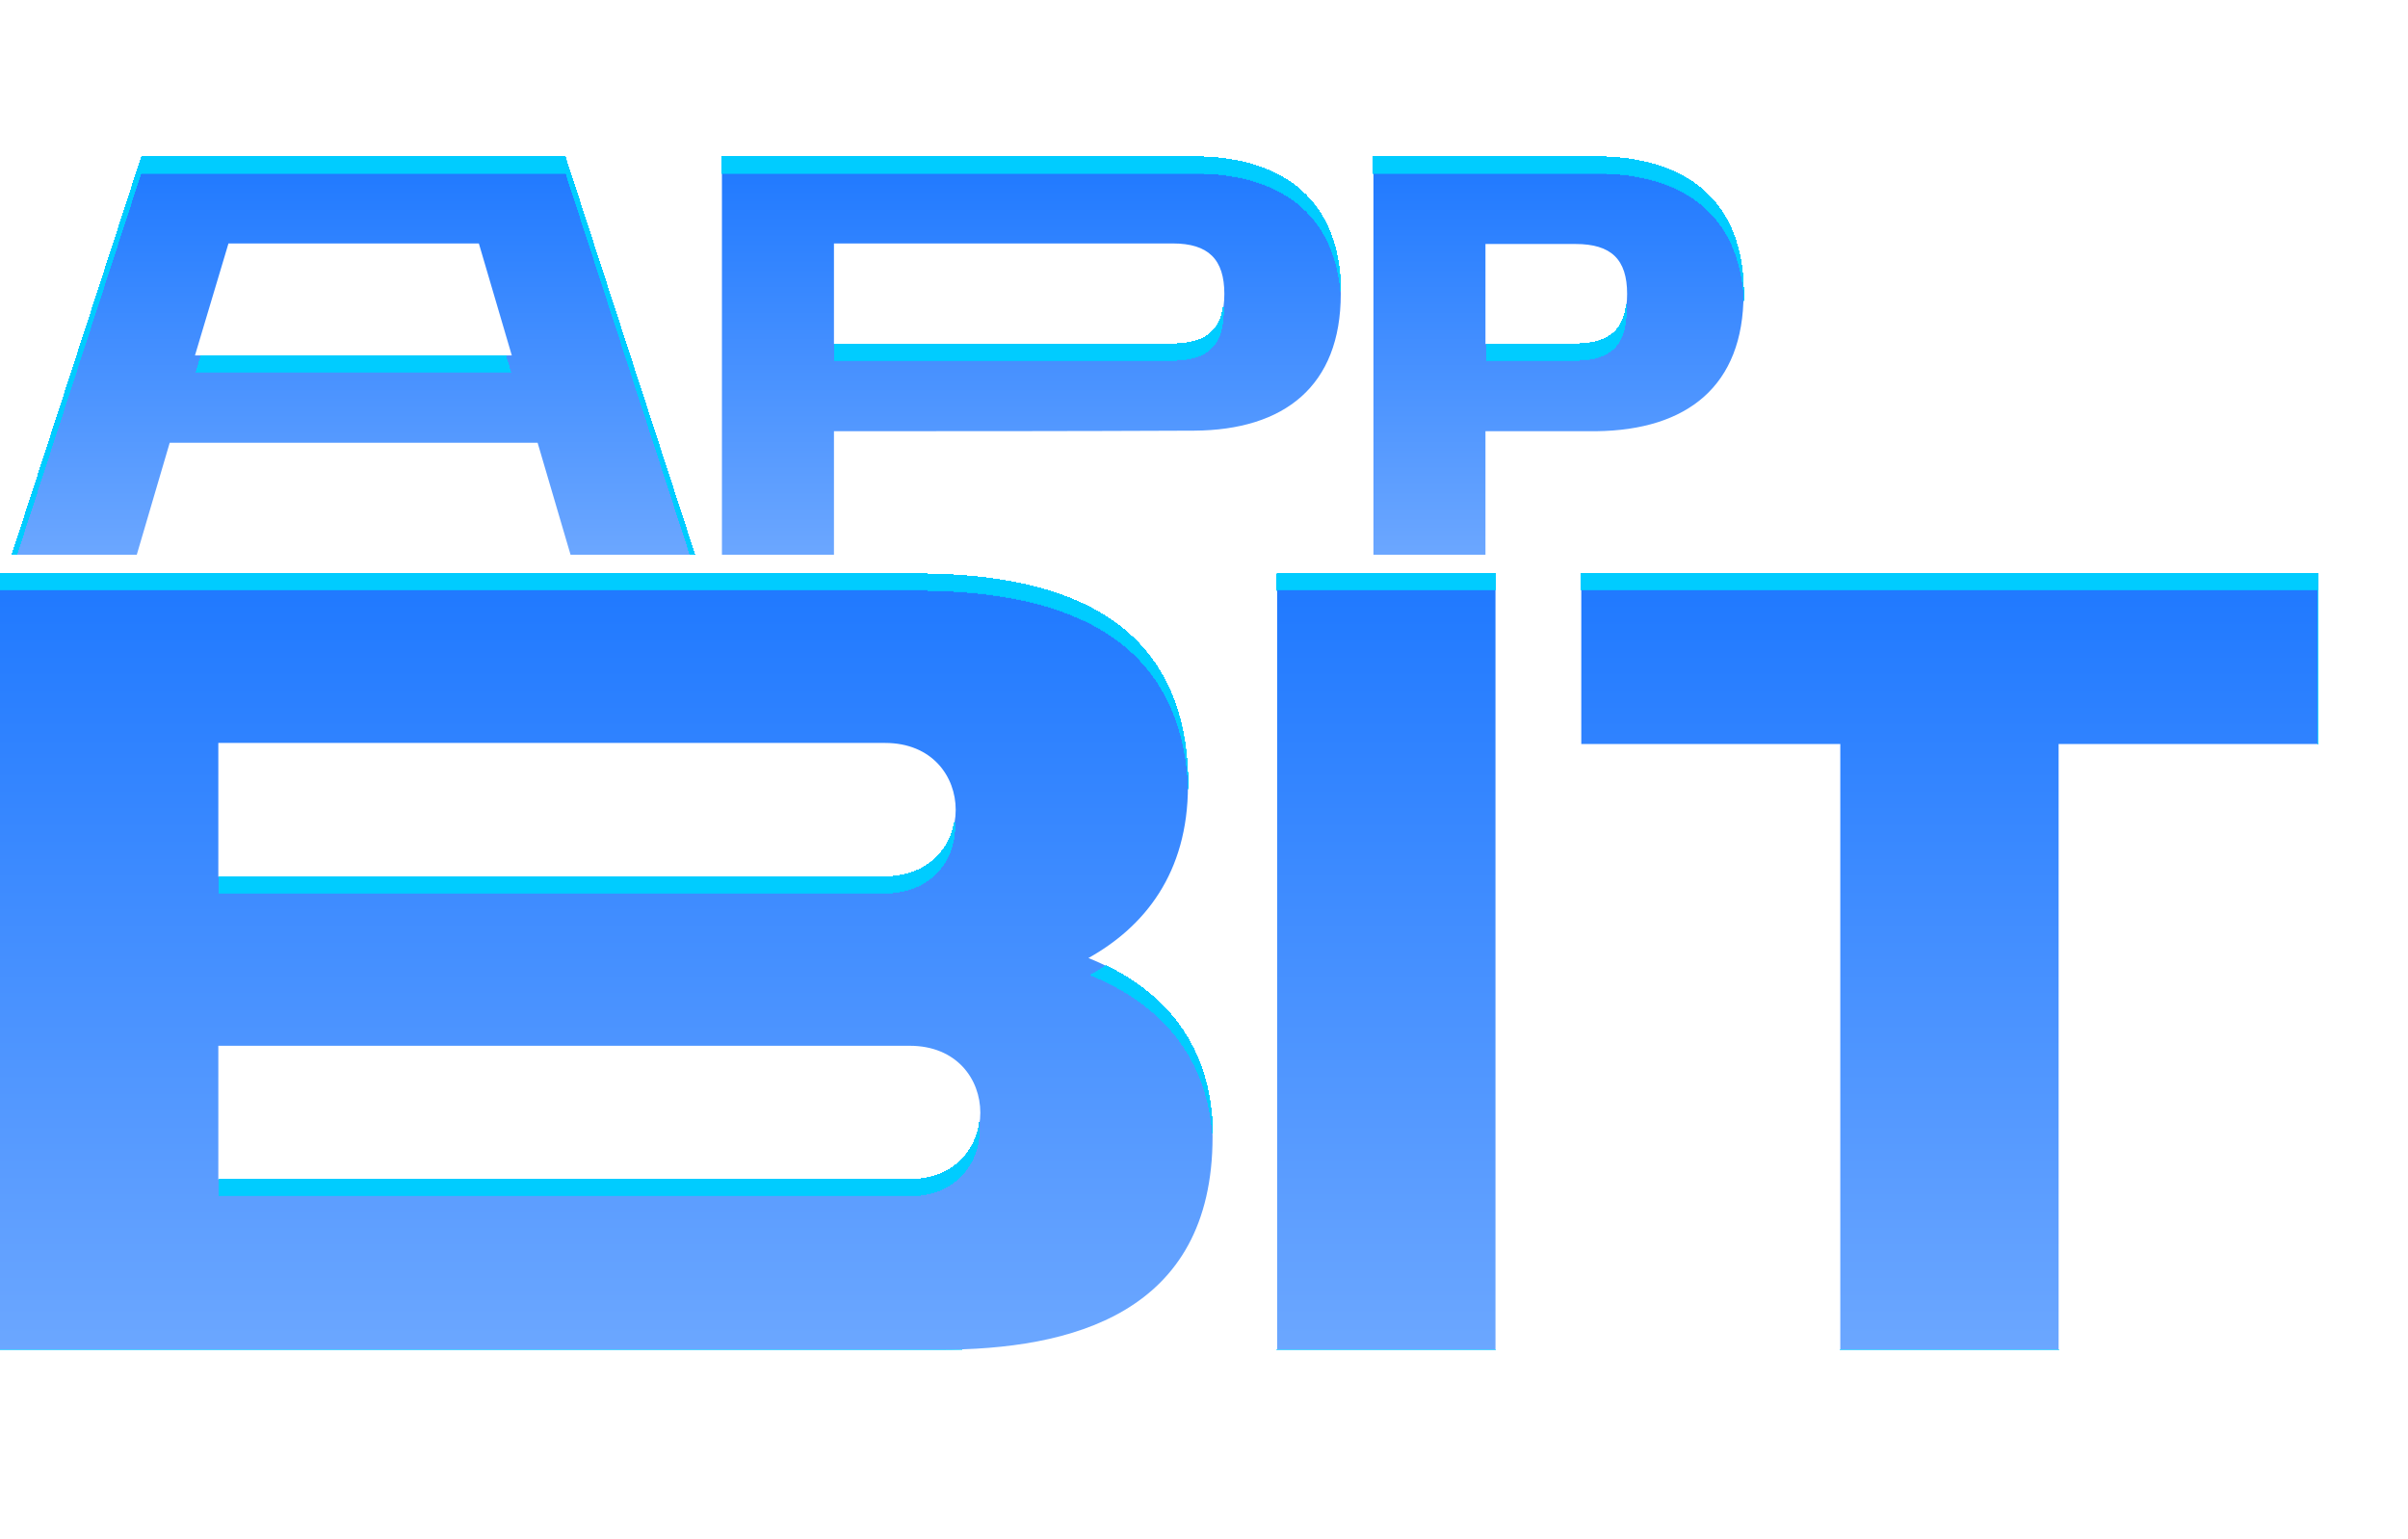
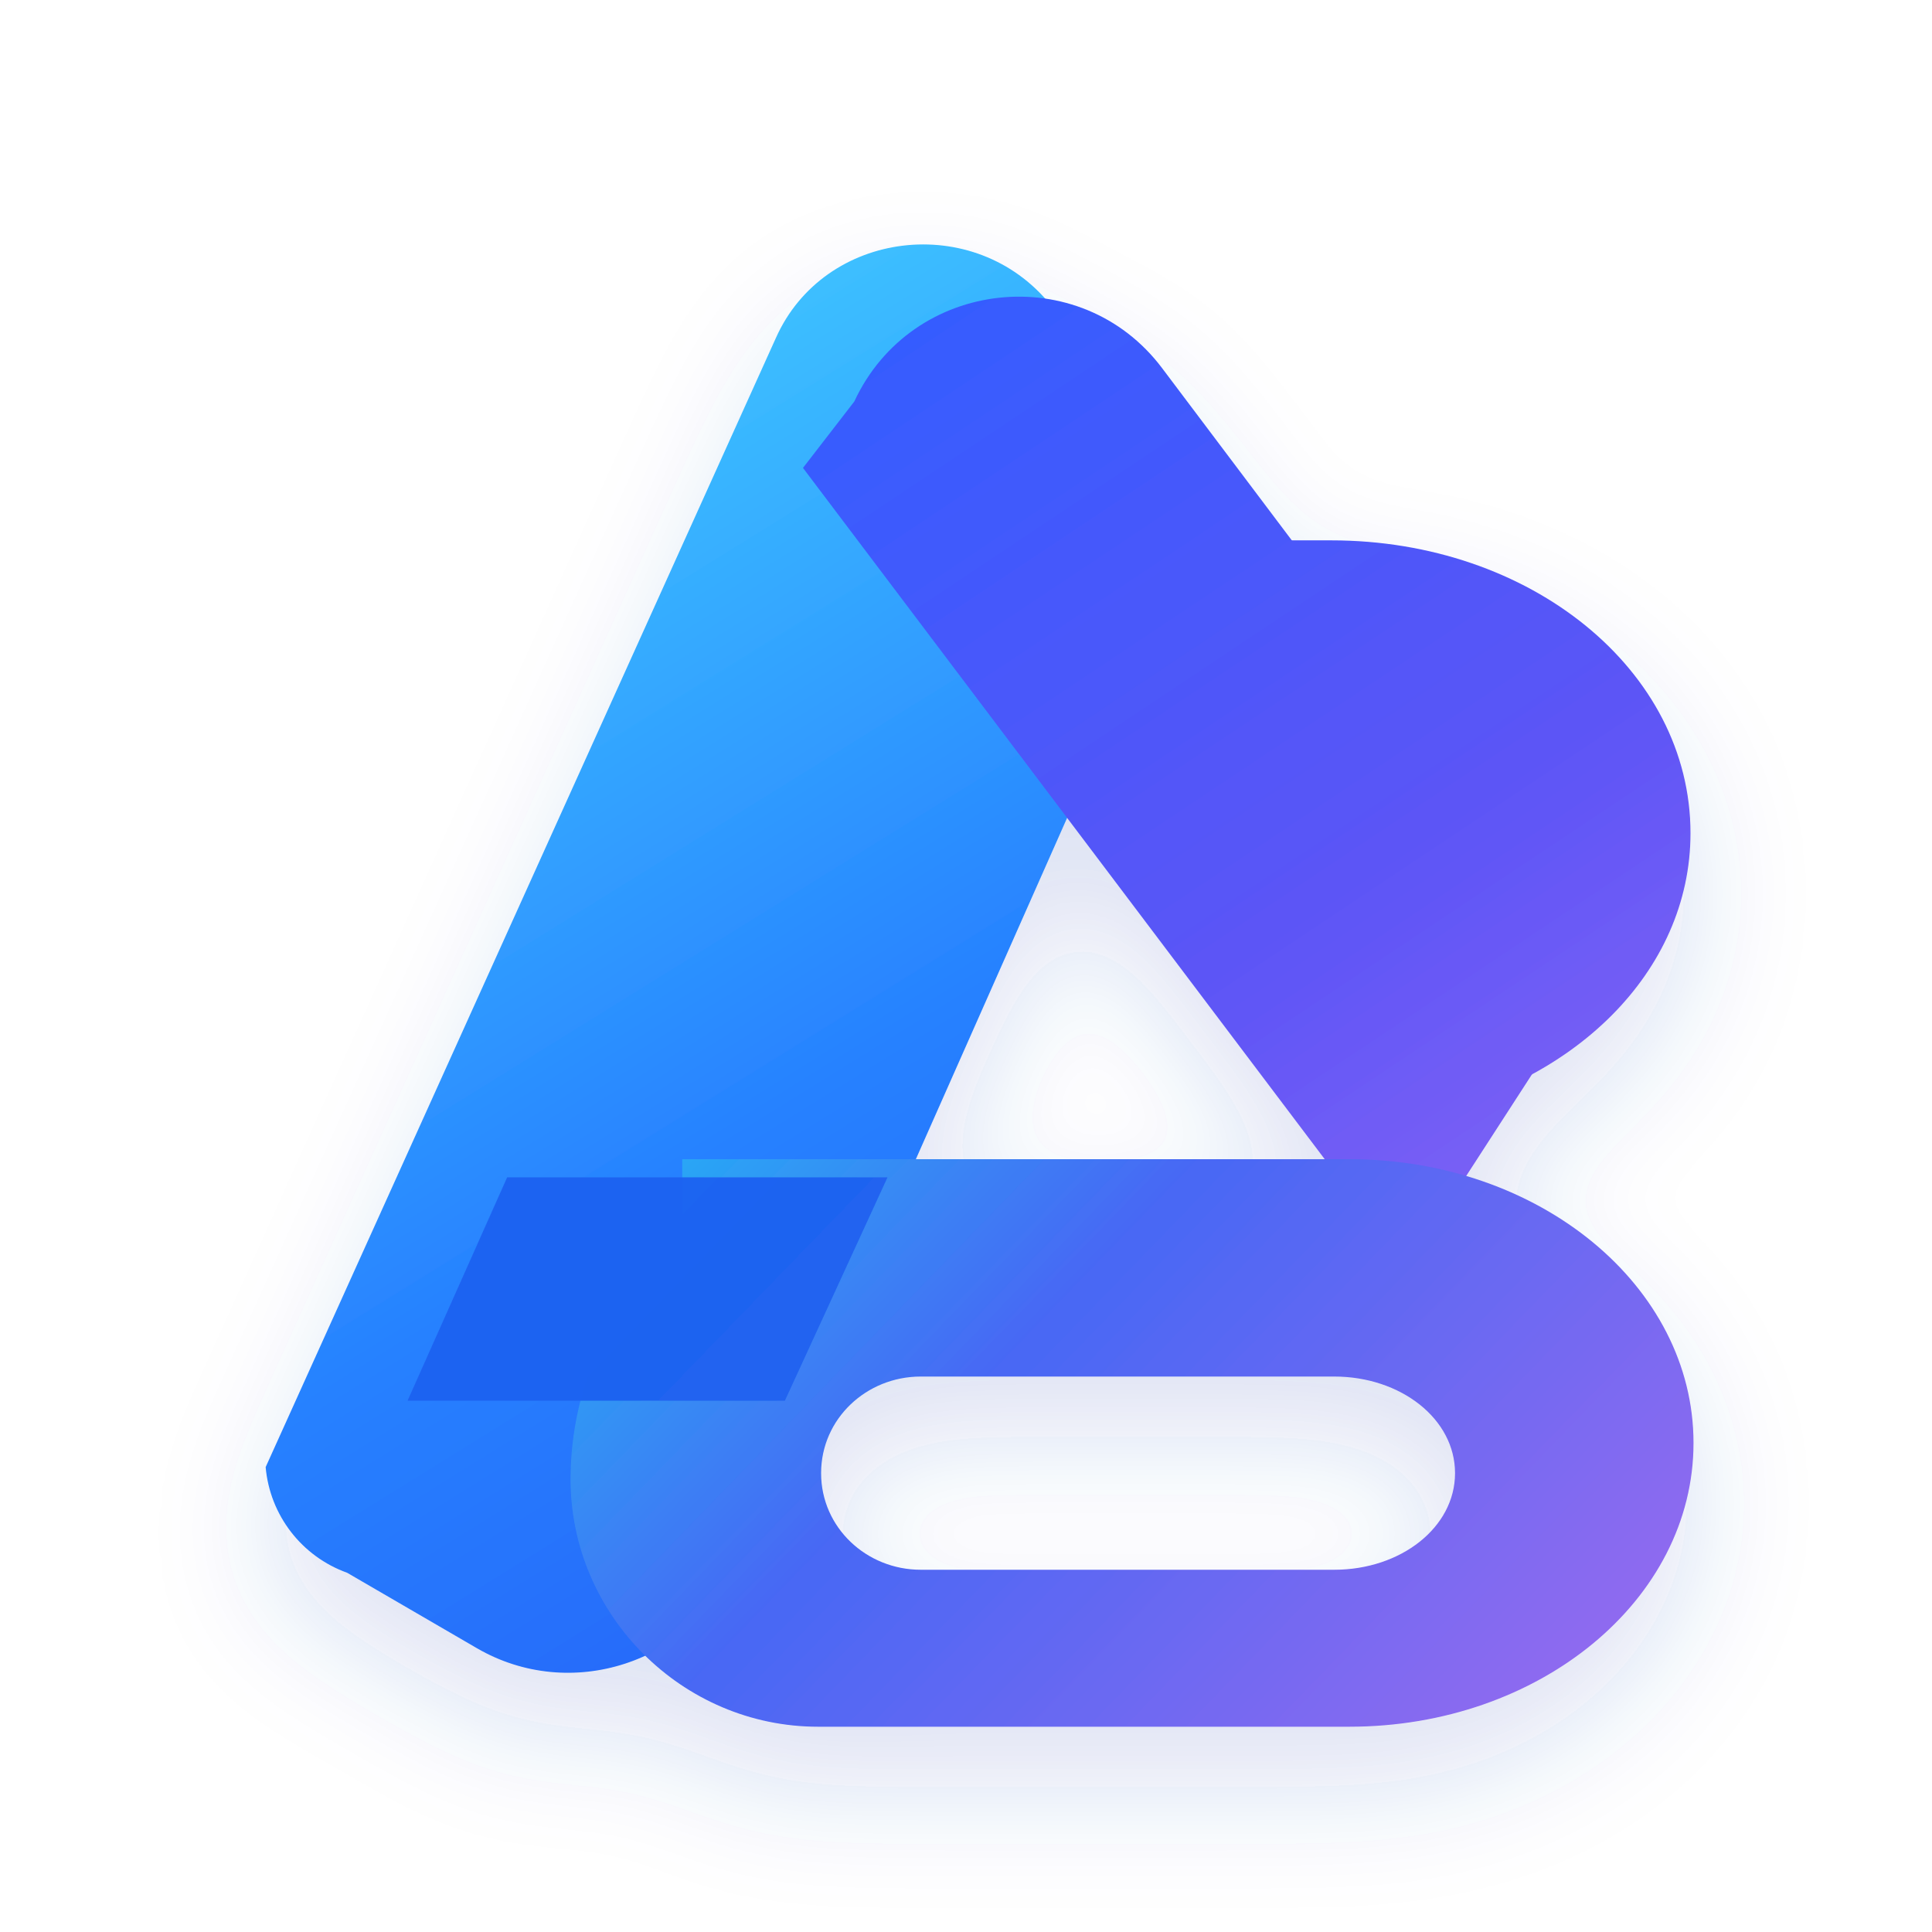
- <svg xmlns="http://www.w3.org/2000/svg" width="421" height="269" viewBox="0 0 421 269" fill="none">
-   <g filter="url(#filter0_i_656_411)">
-     <path d="M29.672 77.416L23.912 97H2.12L24.776 27.4H37.544H44.36H79.208H86.504H98.792L121.448 97H99.752L93.992 77.416H29.672ZM39.944 42.568L34.088 62.152H89.48L83.72 42.568H39.944ZM145.803 75.4V97H126.219C126.219 73.768 126.219 50.536 126.219 27.4C153.771 27.4 181.227 27.4 208.779 27.4C224.523 27.496 234.411 35.176 234.411 51.4C234.411 67.528 224.523 75.208 208.779 75.304C187.755 75.4 166.827 75.4 145.803 75.4ZM145.803 42.568V60.136C165.579 60.136 185.259 60.136 205.035 60.136C211.275 60.136 214.059 57.448 214.059 51.4C214.059 45.352 211.275 42.568 205.035 42.568C185.259 42.568 165.579 42.568 145.803 42.568ZM259.709 75.4V97H240.125V27.4C253.181 27.4 266.141 27.4 279.101 27.4C294.941 27.496 304.829 35.272 304.829 51.4C304.829 67.528 294.941 75.208 279.101 75.4C272.669 75.4 266.141 75.4 259.709 75.4ZM259.709 42.664V60.136C264.989 60.136 270.173 60.136 275.453 60.136C281.693 60.136 284.477 57.448 284.477 51.4C284.477 45.352 281.693 42.664 275.453 42.664C270.173 42.664 264.989 42.664 259.709 42.664Z" fill="url(#paint0_linear_656_411)" />
-     <path d="M211.997 198.765C211.997 229.825 187.111 236 164.284 236H0V100.344H159.98C182.808 100.344 207.693 106.332 207.693 137.392C207.693 152.736 200.022 162.091 190.292 167.517C201.893 172.195 211.997 181.364 211.997 198.765ZM38.171 129.908V153.297H154.741C171.207 153.297 171.207 129.908 154.741 129.908H38.171ZM38.171 206.249H159.044C175.51 206.249 175.51 182.86 159.044 182.86H38.171V206.249ZM261.461 236H223.291V197.829V100.344H261.461V236ZM321.745 236V130.095H276.464V100.344C319.312 100.344 362.348 100.344 405.196 100.344V130.095H359.916V236H321.745Z" fill="url(#paint1_linear_656_411)" />
+ <svg xmlns="http://www.w3.org/2000/svg" width="64" height="64" viewBox="0 0 64 64" fill="none">
+   <defs>
+     <linearGradient id="ab1" x1="11" y1="8" x2="42" y2="58" gradientUnits="userSpaceOnUse">
+       <stop stop-color="#45D9FF" />
+       <stop offset=".55" stop-color="#2781FF" />
+       <stop offset="1" stop-color="#2455F4" />
+     </linearGradient>
+     <linearGradient id="ab2" x1="30" y1="10" x2="58" y2="52" gradientUnits="userSpaceOnUse">
+       <stop stop-color="#345CFF" />
+       <stop offset=".48" stop-color="#5C55F6" />
+       <stop offset="1" stop-color="#A56EF4" />
+     </linearGradient>
+     <linearGradient id="ab3" x1="23" y1="28" x2="54" y2="58" gradientUnits="userSpaceOnUse">
+       <stop stop-color="#18C9F5" />
+       <stop offset=".45" stop-color="#4867F4" />
+       <stop offset="1" stop-color="#9A6BEF" />
+     </linearGradient>
+     <filter id="soft" x="-20%" y="-20%" width="140%" height="140%">
+       <feDropShadow dx="0" dy="2" stdDeviation="2" flood-color="#2948B8" flood-opacity=".16" />
+     </filter>
+   </defs>
+   <g filter="url(#soft)">
+     <path d="M8.8 48.6 25.7 11.2c1.6-3.6 6.6-4.2 9.1-1.1l5.2 6.5-15.6 35.2c-1.5 3.3-5.5 4.6-8.6 2.8l-4.3-2.5a4.1 4.1 0 0 1-2.7-3.5Z" fill="url(#ab1)" />
+     <path d="M28.3 13.3c1.9-4.1 7.5-4.7 10.2-1.1l12.2 16.2c1.5 2 1.6 4.7.3 6.8l-4.4 6.8-20-26.5 1.7-2.2Z" fill="url(#ab2)" />
+     <path d="M22.6 38.4h22.1c6.3 0 11.4 4.2 11.4 9.4s-5.1 9.4-11.4 9.4H27.1c-4.5 0-8.2-3.7-8.2-8.2 0-3.1 1.4-6.1 3.7-8.2v-2.4Zm7.9 7.2c-1.8 0-3.3 1.4-3.3 3.2 0 1.8 1.5 3.2 3.3 3.2h13.7c2.2 0 4-1.4 4-3.2 0-1.8-1.8-3.2-4-3.2H30.5Z" fill="url(#ab3)" fill-rule="evenodd" />
+     <path d="M39.1 17.9h5c6.6 0 11.9 4.3 11.9 9.7 0 4.6-3.9 8.4-9.3 9.4l-4.8-6.4h2.2c2.4 0 4.2-1.3 4.2-3 0-1.7-1.8-3-4.2-3h-.1l-4.9-6.7Z" fill="url(#ab2)" />
+     <path d="M16.8 39h12.6l-3.4 7.4H13.5L16.8 39Z" fill="#1E62F0" opacity=".95" />
  </g>
-   <defs>
-     <filter id="filter0_i_656_411" x="0" y="27.4" width="405.196" height="208.6" filterUnits="userSpaceOnUse" color-interpolation-filters="sRGB">
-       <feFlood flood-opacity="0" result="BackgroundImageFix" />
-       <feBlend mode="normal" in="SourceGraphic" in2="BackgroundImageFix" result="shape" />
-       <feColorMatrix in="SourceAlpha" type="matrix" values="0 0 0 0 0 0 0 0 0 0 0 0 0 0 0 0 0 0 127 0" result="hardAlpha" />
-       <feOffset dy="3" />
-       <feComposite in2="hardAlpha" operator="arithmetic" k2="-1" k3="1" />
-       <feColorMatrix type="matrix" values="0 0 0 0 0 0 0 0 0 0.8 0 0 0 0 1 0 0 0 1 0" />
-       <feBlend mode="normal" in2="shape" result="effect1_innerShadow_656_411" />
-     </filter>
-     <linearGradient id="paint0_linear_656_411" x1="158" y1="0" x2="158" y2="114" gradientUnits="userSpaceOnUse">
-       <stop stop-color="#0066FF" />
-       <stop offset="1" stop-color="#7EB2FF" />
-     </linearGradient>
-     <linearGradient id="paint1_linear_656_411" x1="210.5" y1="46" x2="210.5" y2="269" gradientUnits="userSpaceOnUse">
-       <stop stop-color="#0066FF" />
-       <stop offset="1" stop-color="#7EB2FF" />
-     </linearGradient>
-   </defs>
</svg>
